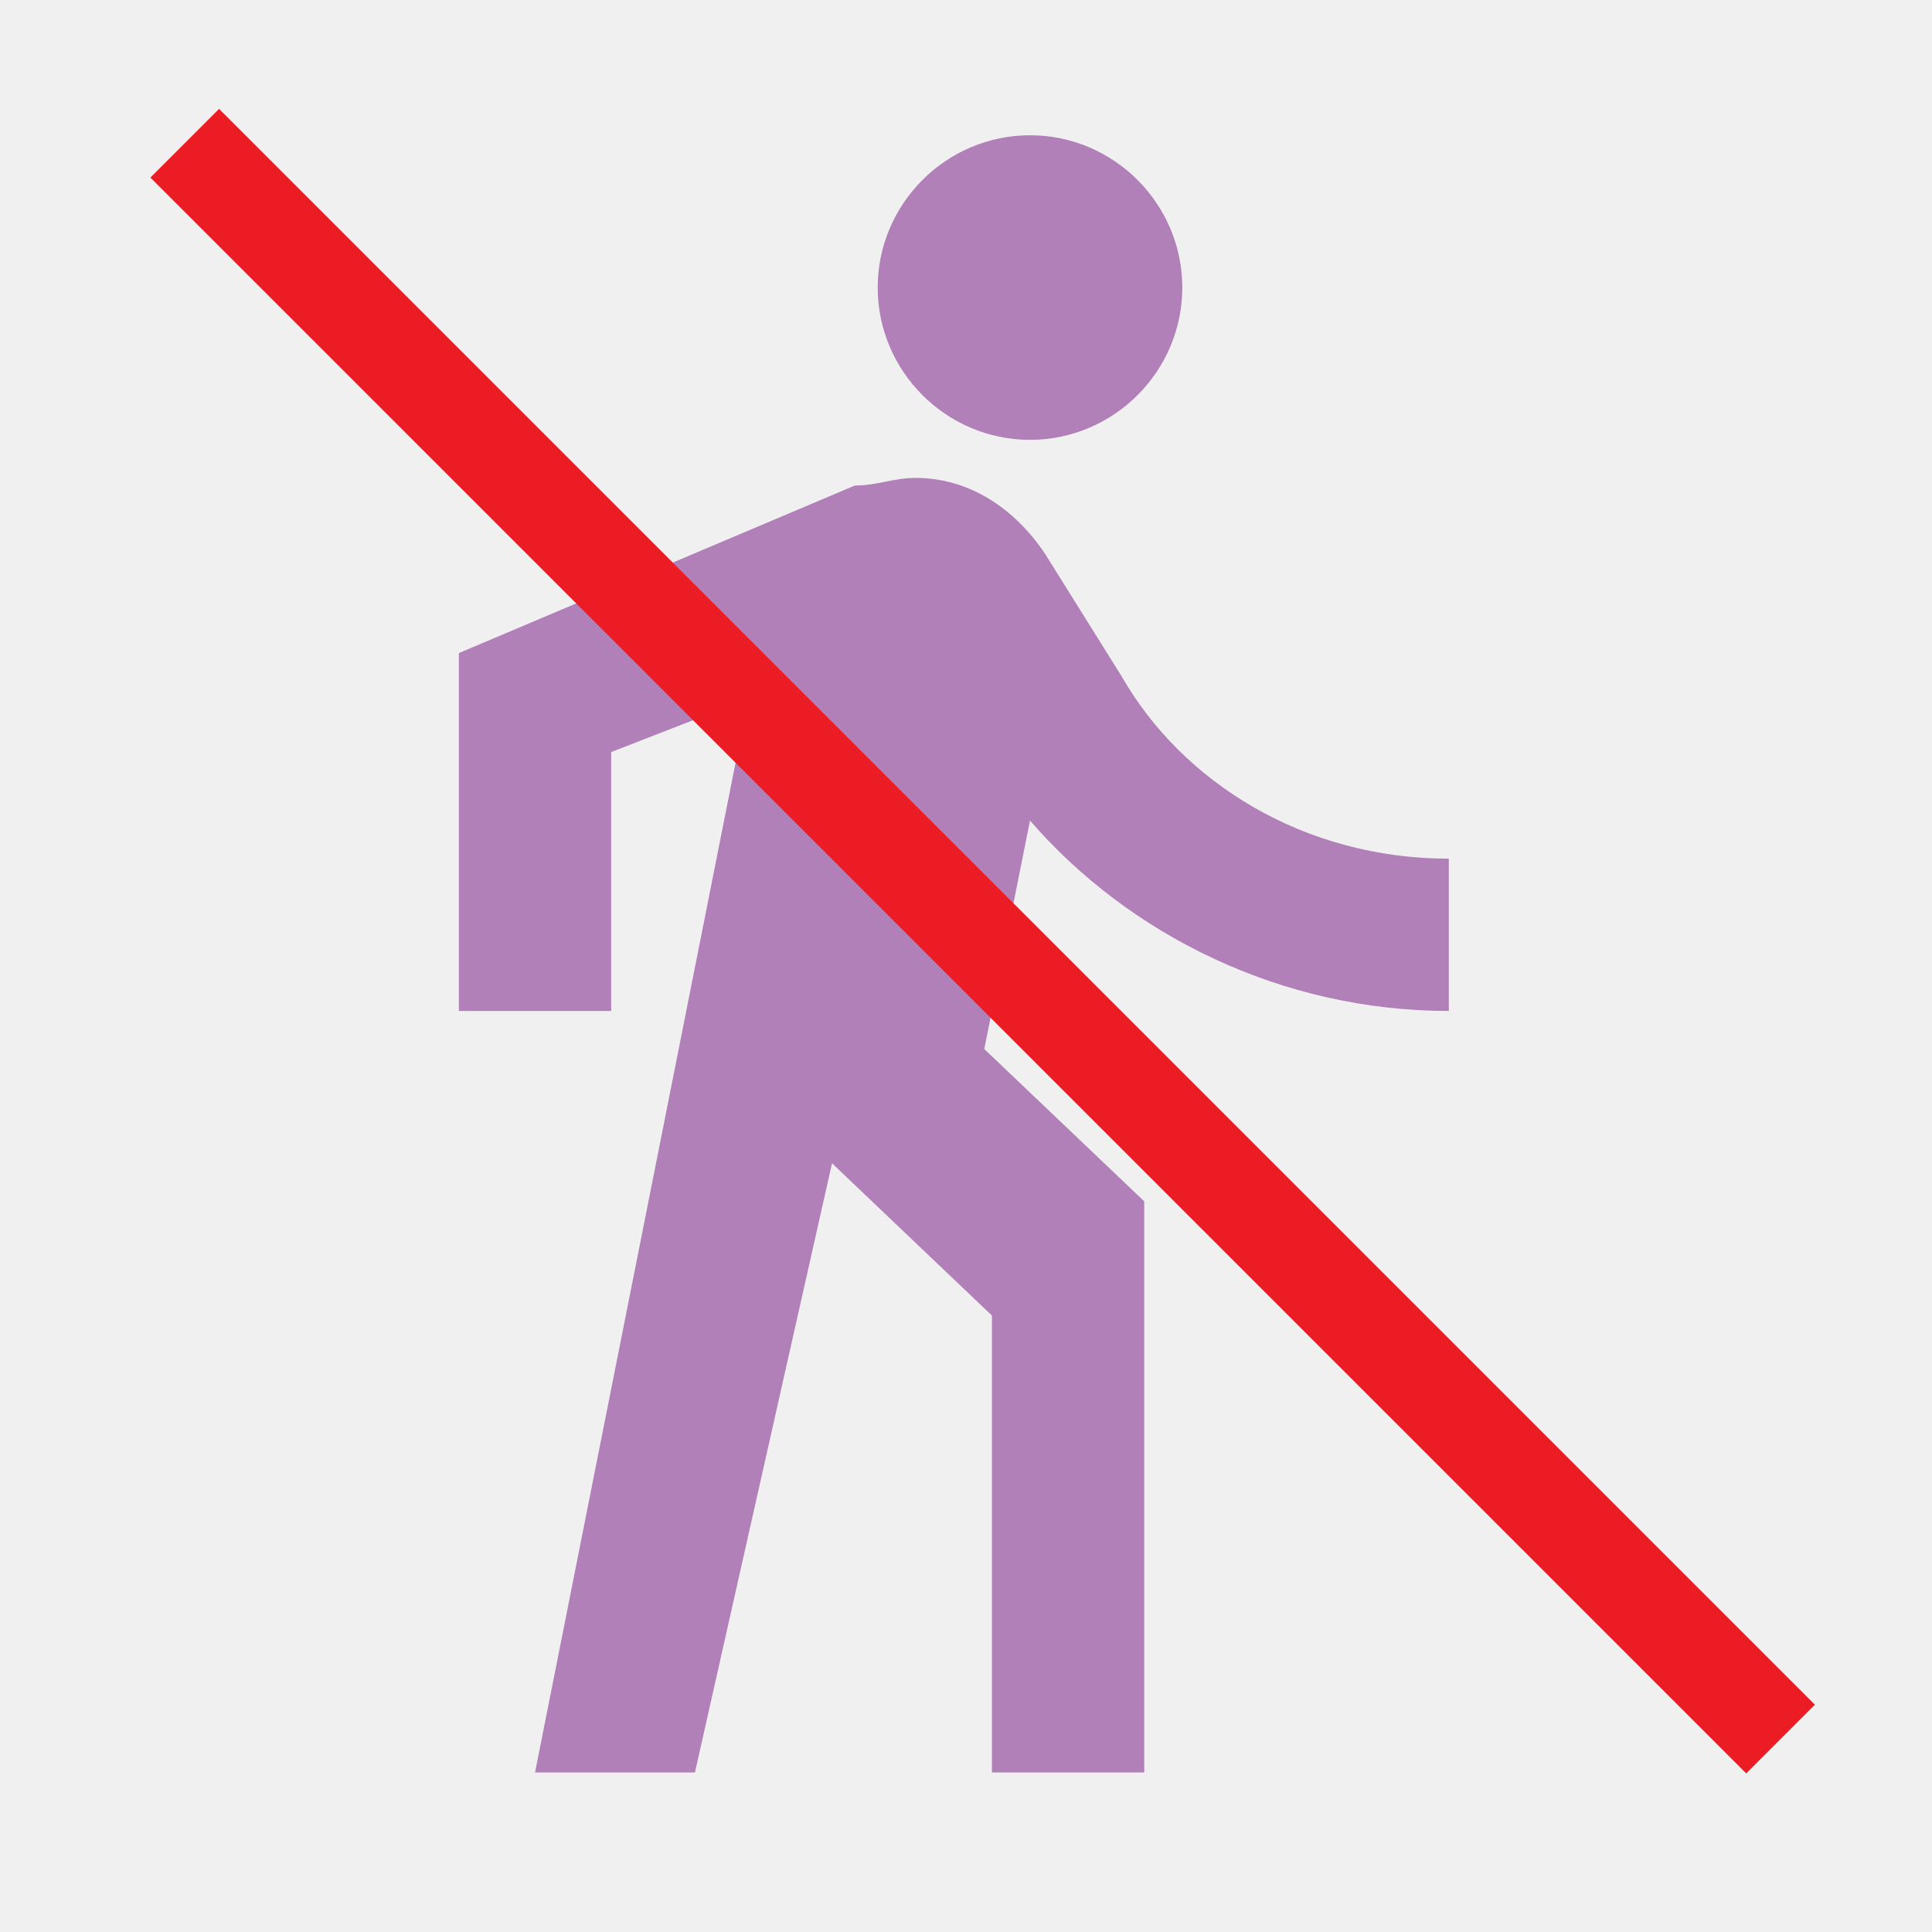
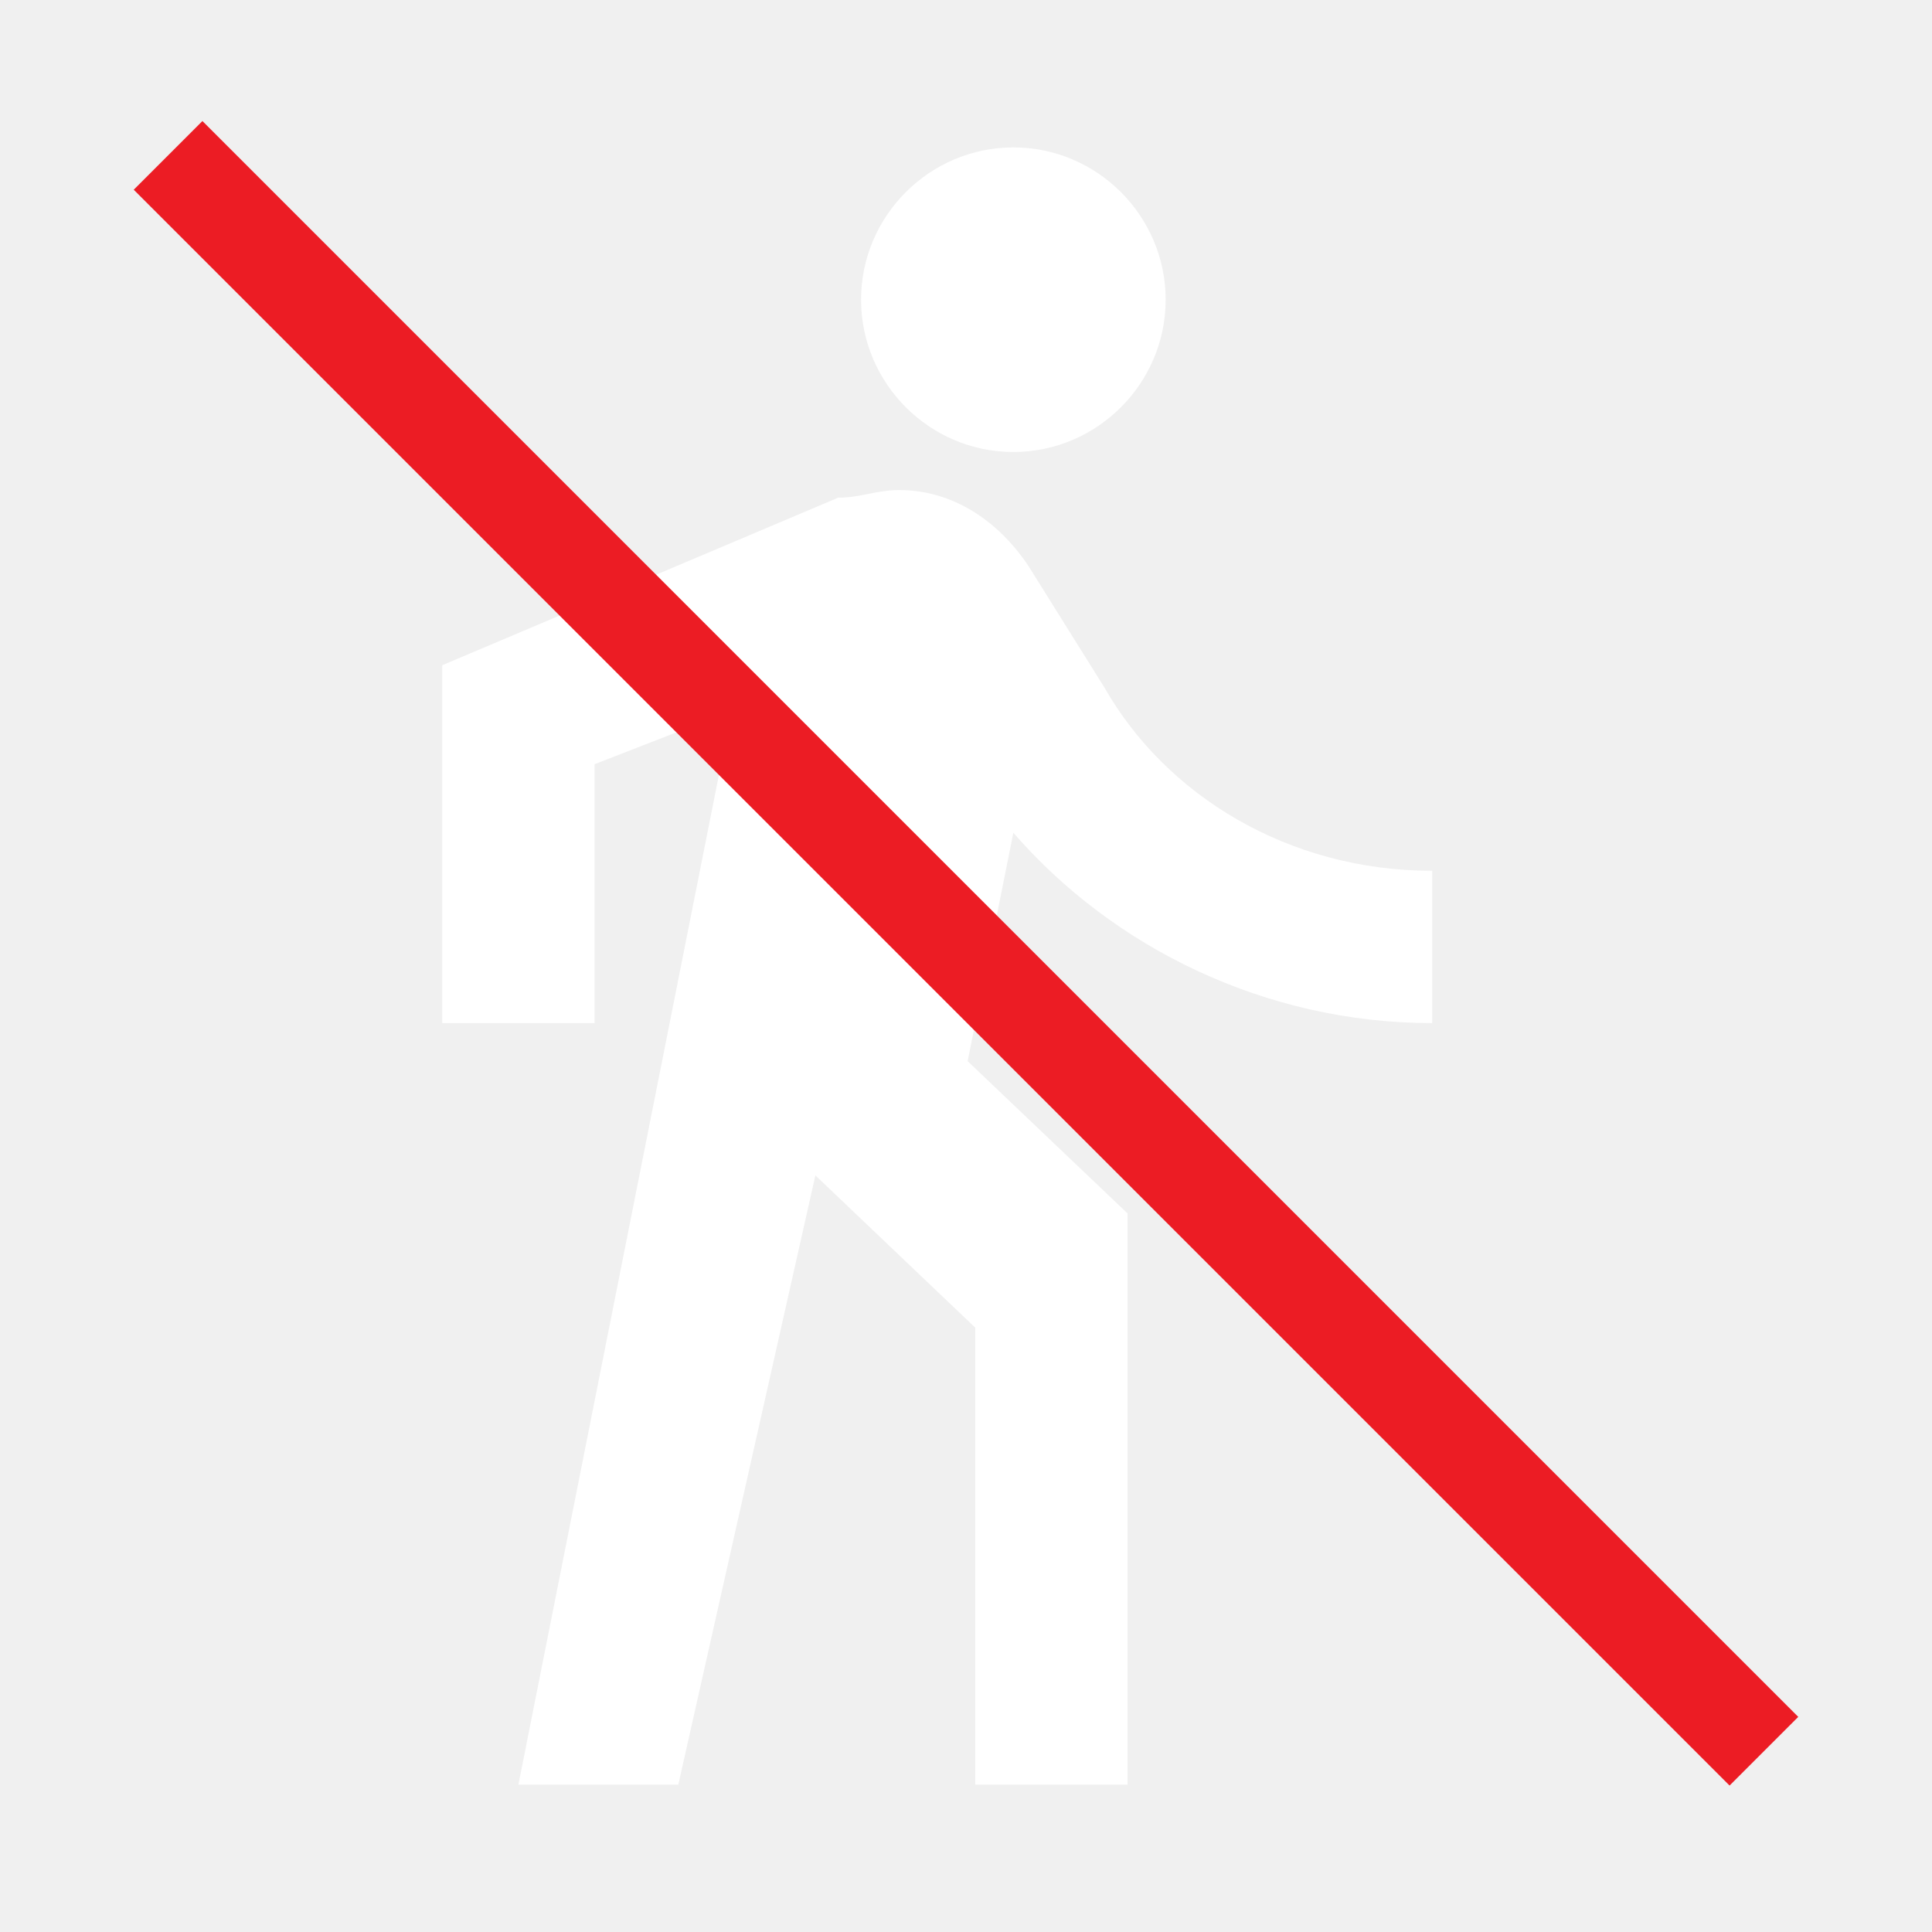
- <svg xmlns="http://www.w3.org/2000/svg" version="1.1" id="Layer_1" x="0px" y="0px" width="238.667px" height="238.667px" viewBox="-96.833 -96.833 238.667 238.667" enable-background="new -96.833 -96.833 238.667 238.667" xml:space="preserve">
-   <path fill="none" d="M-11,3h36v36h-36V3z" />
-   <path fill="#B180B8" d="M30.407-42.497c10.35,0,18.813-8.467,18.813-18.814c0-10.347-8.464-18.813-18.813-18.813  c-10.351,0-18.814,8.467-18.814,18.813C11.593-50.964,20.057-42.497,30.407-42.497z M-4.397-10.513l-26.341,132.638h19.754  L5.949,46.869l19.754,18.814v56.441h18.814V51.572L24.76,32.759l5.647-28.221c12.229,14.11,31.044,23.517,51.738,23.517V9.241  c-17.871,0-32.925-9.407-40.451-22.577l-9.407-15.051c-3.761-5.644-9.407-9.407-15.991-9.407c-2.823,0-4.703,0.94-7.526,0.94  l-48.915,20.697v44.211h18.814V-3.929L-4.397-10.513" />
-   <line fill="none" stroke="#EC1C24" stroke-width="12" stroke-miterlimit="10" x1="-74.014" y1="-79.14" x2="123.125" y2="118" />
+ <svg xmlns="http://www.w3.org/2000/svg" version="1.1" id="Layer_1" x="0px" y="0px" width="238.667px" height="238.667px" viewBox="0 0 238.667 238.667" enable-background="new 0 0 238.667 238.667" xml:space="preserve">
+   <path fill="none" d="M83.778,101.334h36v36h-36V101.334z" />
+   <path fill="#FFFFFF" d="M125.185,55.837c10.35,0,18.813-8.467,18.813-18.814s-8.464-18.813-18.813-18.813  c-10.351,0-18.814,8.467-18.814,18.813C106.371,47.37,114.835,55.837,125.185,55.837z M90.381,87.821L64.041,220.458h19.754  l16.933-75.256l19.754,18.814v56.441h18.813v-70.553l-19.757-18.813l5.647-28.221c12.229,14.11,31.045,23.517,51.738,23.517v-18.814  c-17.871,0-32.925-9.407-40.451-22.577l-9.406-15.051c-3.762-5.644-9.408-9.407-15.992-9.407c-2.823,0-4.703,0.94-7.526,0.94  L54.633,82.177v44.211h18.814V94.405L90.381,87.821" />
+   <line fill="none" stroke="#EC1C24" stroke-width="12" stroke-miterlimit="10" x1="20.764" y1="19.194" x2="217.903" y2="216.333" />
</svg>
